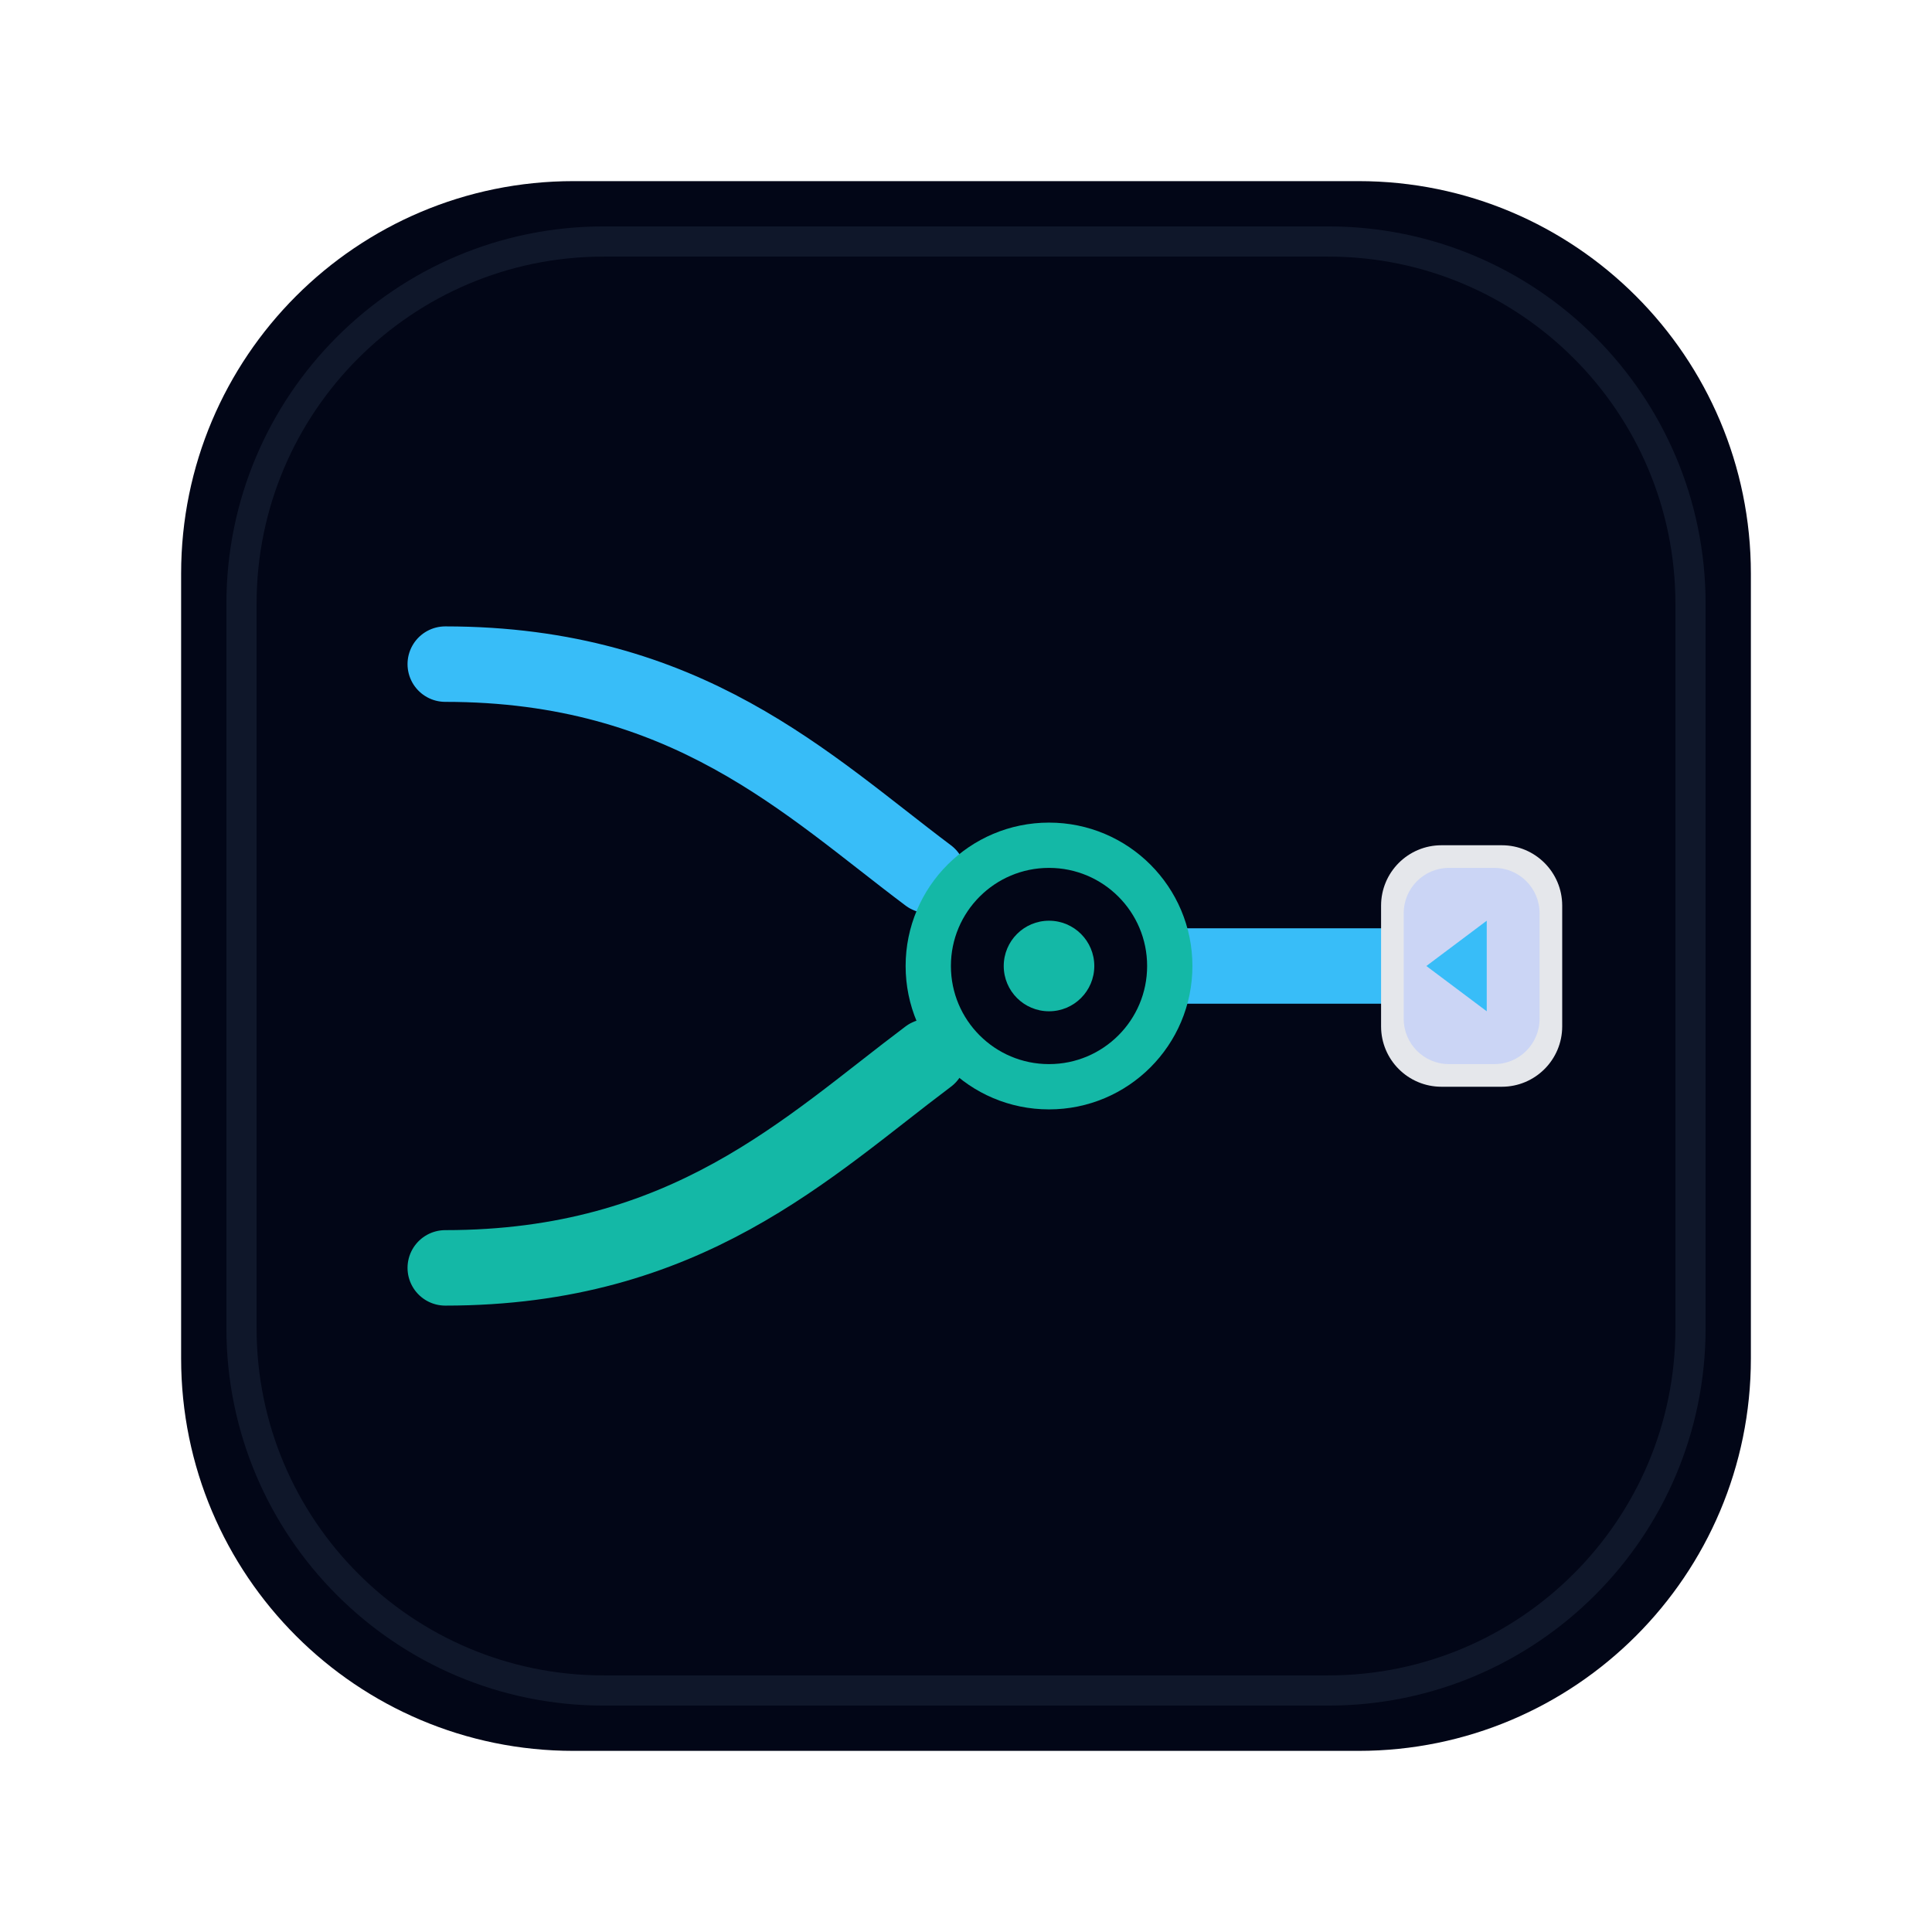
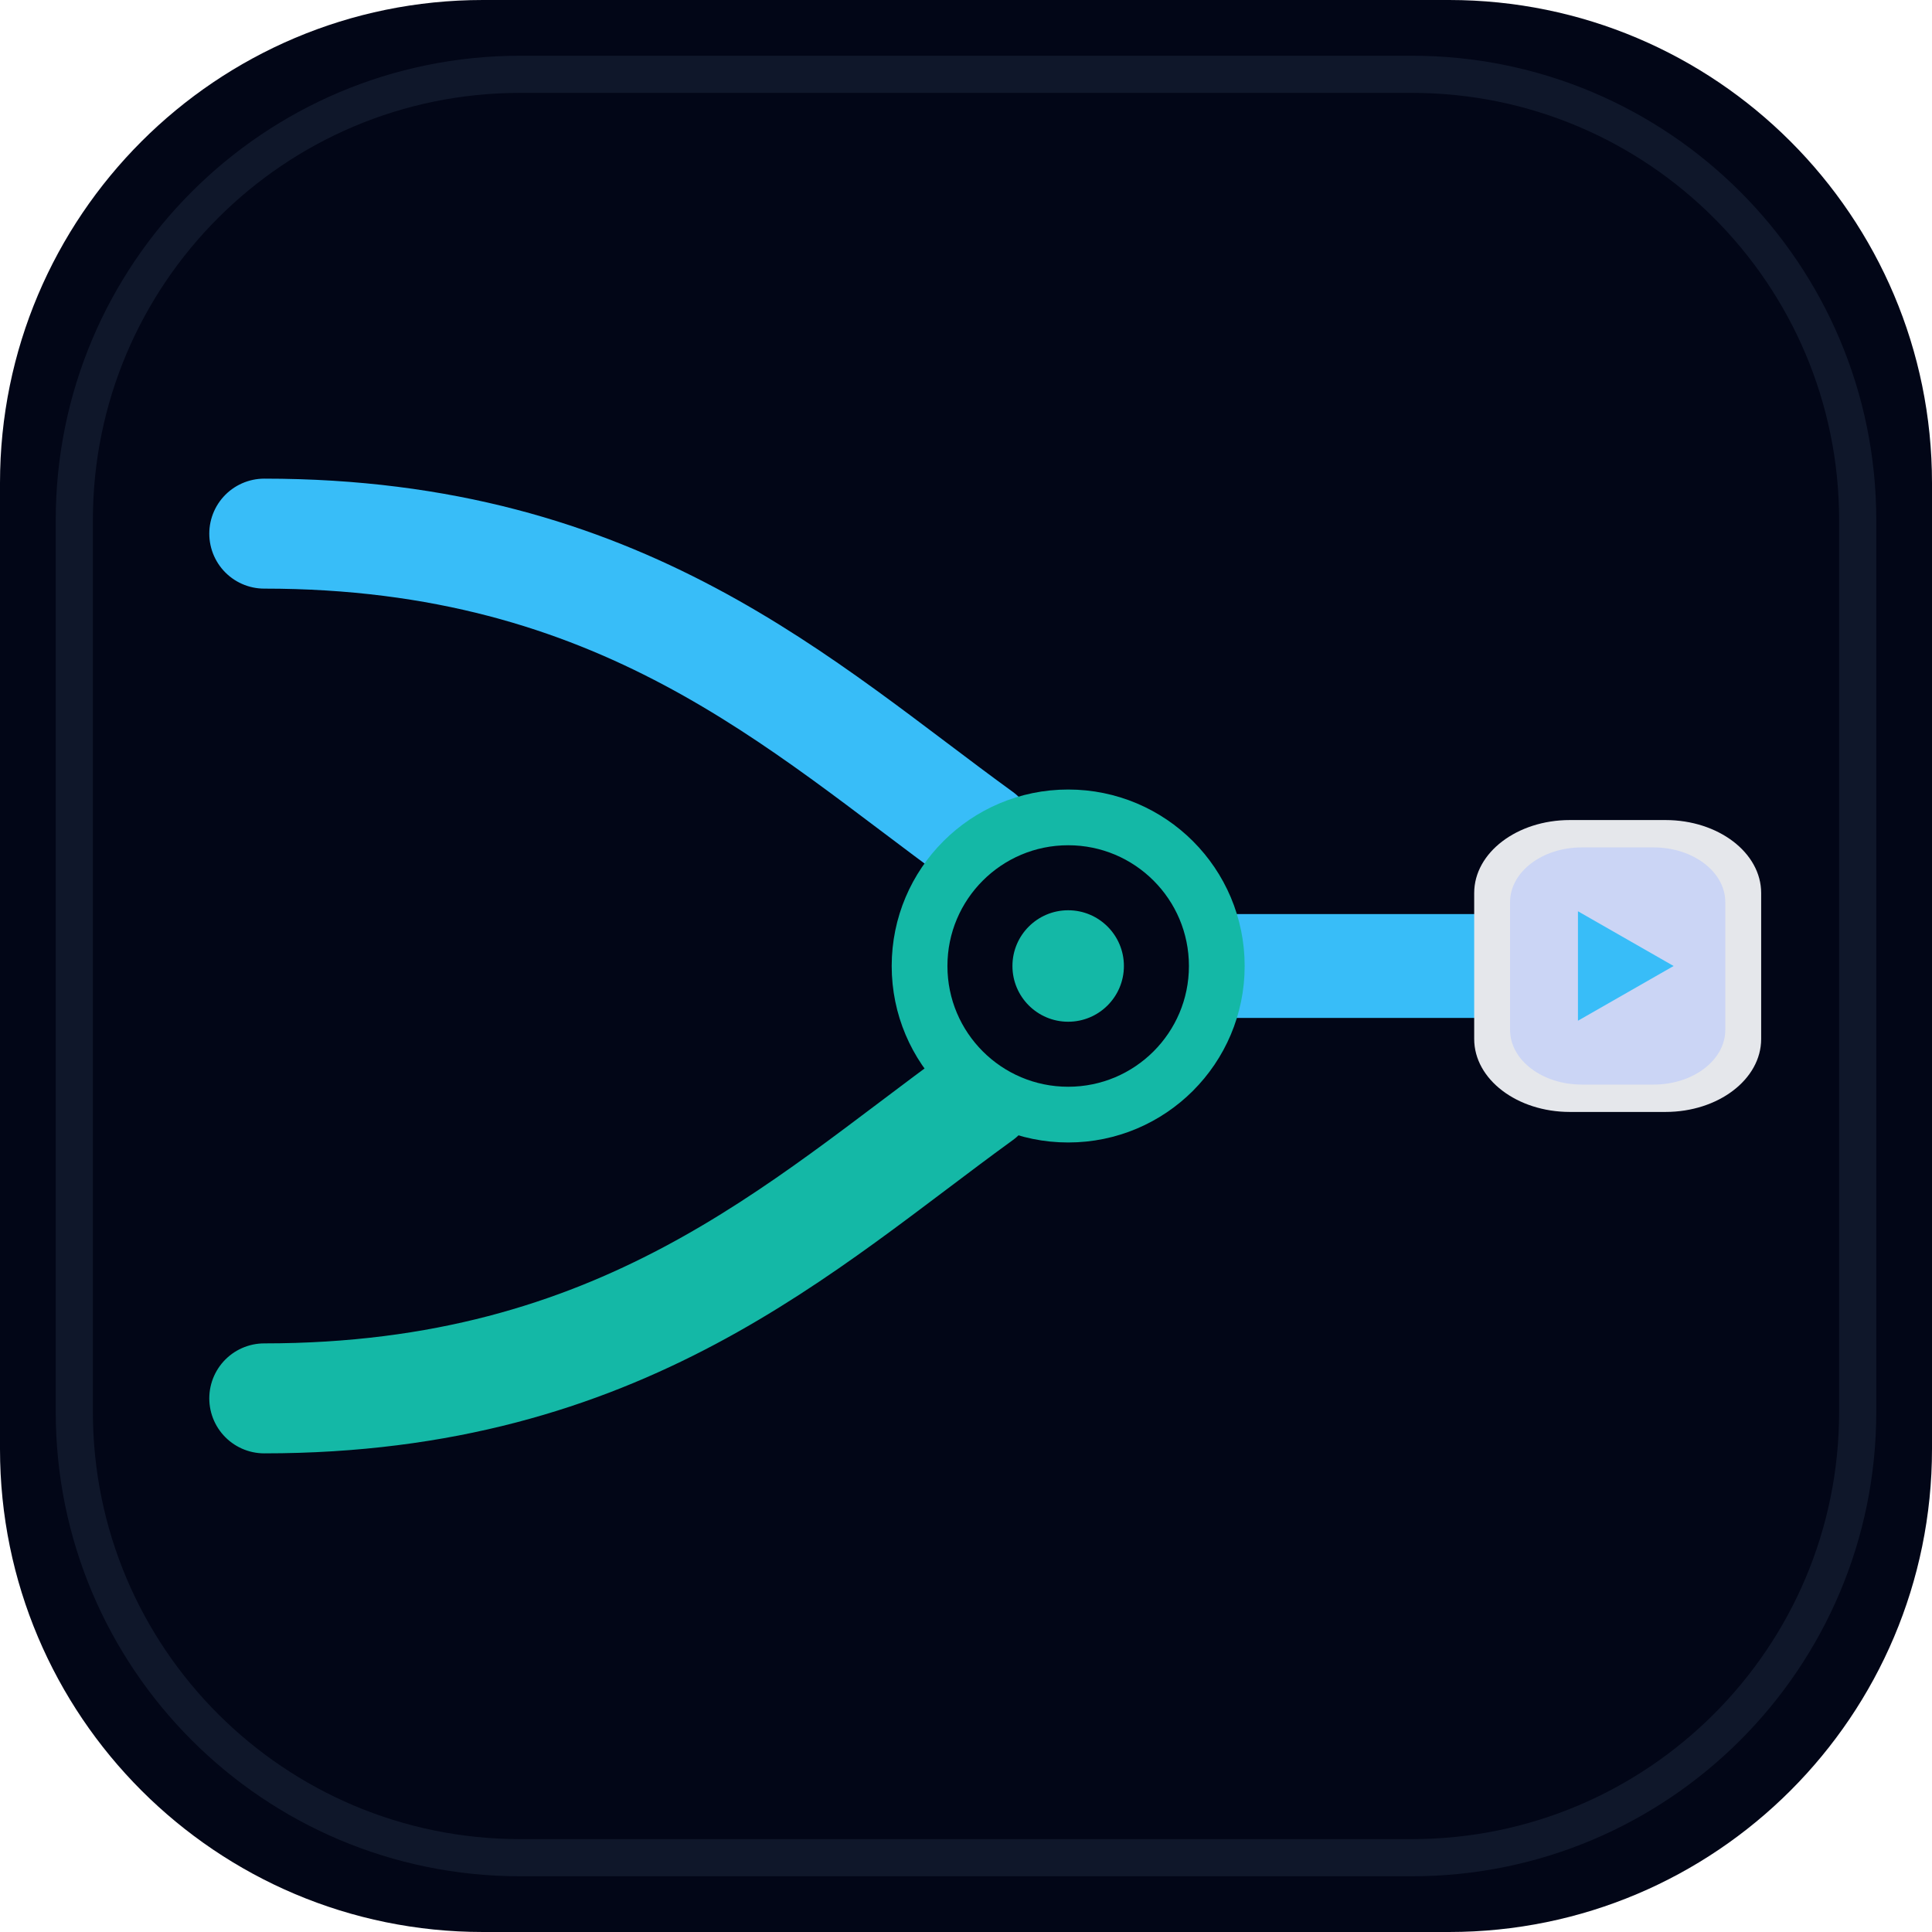
- <svg xmlns="http://www.w3.org/2000/svg" width="256" height="256" viewBox="0 0 256 256">
-   <path id="Path" fill="#020617" stroke="none" d="M 76 24 L 180 24 C 208.719 24 232 47.281 232 76 L 232 180 C 232 208.719 208.719 232 180 232 L 76 232 C 47.281 232 24 208.719 24 180 L 24 76 C 24 47.281 47.281 24 76 24 Z" />
-   <path id="path1" fill="none" stroke="#0f172a" stroke-width="4" d="M 80 32 L 176 32 C 202.51 32 224 53.49 224 80 L 224 176 C 224 202.51 202.51 224 176 224 L 80 224 C 53.49 224 32 202.51 32 176 L 32 80 C 32 53.49 53.49 32 80 32 Z" />
-   <path id="path2" fill="none" stroke="#38bdf8" stroke-width="10" stroke-linecap="round" stroke-linejoin="round" d="M 59 88 C 91 88 107 104 123 116" />
-   <path id="path3" fill="none" stroke="#14b8a6" stroke-width="10" stroke-linecap="round" stroke-linejoin="round" d="M 59 168 C 91 168 107 152 123 140" />
-   <path id="path4" fill="none" stroke="#38bdf8" stroke-width="10" stroke-linecap="round" d="M 147 128 L 183 128" />
-   <path id="path5" fill="#020617" stroke="#14b8a6" stroke-width="6" d="M 155 128 C 155 136.837 147.837 144 139 144 C 130.163 144 123 136.837 123 128 C 123 119.163 130.163 112 139 112 C 147.837 112 155 119.163 155 128 Z" />
-   <path id="path6" fill="#14b8a6" stroke="none" d="M 145 128 C 145 131.314 142.314 134 139 134 C 135.686 134 133 131.314 133 128 C 133 124.686 135.686 122 139 122 C 142.314 122 145 124.686 145 128 Z" />
-   <path id="path7" fill="#e5e7eb" stroke="none" d="M 191 112 L 199 112 C 203.418 112 207 115.582 207 120 L 207 136 C 207 140.418 203.418 144 199 144 L 191 144 C 186.582 144 183 140.418 183 136 L 183 120 C 183 115.582 186.582 112 191 112 Z" />
-   <path id="path8" fill="#cbd5f5" stroke="none" d="M 192 115 L 198 115 C 201.314 115 204 117.686 204 121 L 204 135 C 204 138.314 201.314 141 198 141 L 192 141 C 188.686 141 186 138.314 186 135 L 186 121 C 186 117.686 188.686 115 192 115 Z" />
-   <path id="path9" fill="#38bdf8" stroke="none" d="M 189 128 L 197 122 L 197 134 Z" />
+ <svg xmlns="http://www.w3.org/2000/svg" width="256" height="256" viewBox="0 0 256 256" version="1.1" id="svg1">
+   <defs id="defs1" />
+   <path id="Path" fill="#020617" stroke="none" d="m 64,0 h 128 c 35.346,0 64,28.654 64,64 V 192 C 256,227.346 227.346,256 192,256 H 64 C 28.654,256 2.1536085e-8,227.346 2.1536085e-8,192 V 64 C 2.1536085e-8,28.654 28.654,0 64,0 Z" style="stroke-width:1.231" />
+   <path id="path1" fill="none" stroke="#0f172a" stroke-width="4.923" d="M 68.923,9.846 H 187.077 c 32.627,0 59.077,26.45 59.077,59.077 V 187.077 c 0,32.627 -26.45,59.077 -59.077,59.077 H 68.923 c -32.627,0 -59.077,-26.45 -59.077,-59.077 V 68.923 c 0,-32.627 26.45,-59.077 59.077,-59.077 z" />
+   <path id="path2" fill="none" stroke="#38bdf8" stroke-width="14.572" stroke-linecap="round" stroke-linejoin="round" d="m 35.017,70.709 c 47.445,0 71.167,22.916 94.889,40.104" />
+   <path id="path3" fill="none" stroke="#14b8a6" stroke-width="14.572" stroke-linecap="round" stroke-linejoin="round" d="m 35.017,185.291 c 47.445,0 71.167,-22.916 94.889,-40.104" />
+   <path id="path4" fill="none" stroke="#38bdf8" stroke-width="13.759" stroke-linecap="round" d="m 145.851,128 h 55.375" />
+   <path id="path5" fill="#020617" stroke="#14b8a6" stroke-width="7.385" d="m 161.231,128 c 0,10.876 -8.817,19.692 -19.692,19.692 -10.876,0 -19.692,-8.817 -19.692,-19.692 0,-10.876 8.817,-19.692 19.692,-19.692 10.876,0 19.692,8.817 19.692,19.692 z" />
+   <path id="path6" fill="#14b8a6" stroke="none" d="m 148.923,128 c 0,4.078 -3.306,7.385 -7.385,7.385 -4.078,0 -7.385,-3.306 -7.385,-7.385 0,-4.078 3.306,-7.385 7.385,-7.385 4.078,0 7.385,3.306 7.385,7.385 z" style="stroke-width:1.231" />
+   <path id="path7" fill="#e5e7eb" stroke="none" d="m 208.013,108.661 h 12.675 c 7,0 12.675,4.329 12.675,9.669 v 19.339 c 0,5.34 -5.675,9.669 -12.675,9.669 h -12.675 c -7,0 -12.675,-4.329 -12.675,-9.669 v -19.339 c 0,-5.34 5.675,-9.669 12.675,-9.669 z" style="stroke-width:1.384" />
+   <path id="path8" fill="#cbd5f5" stroke="none" d="m 209.598,112.287 h 9.506 c 5.25,0 9.506,3.247 9.506,7.252 v 16.921 c 0,4.005 -4.256,7.252 -9.506,7.252 h -9.506 c -5.25,0 -9.506,-3.247 -9.506,-7.252 v -16.921 c 0,-4.005 4.256,-7.252 9.506,-7.252 z" style="stroke-width:1.384" />
+   <path id="path9" fill="#38bdf8" stroke="none" d="m 221.762,128 -12.675,7.252 v -14.504 z" style="stroke-width:1.384" />
</svg>
